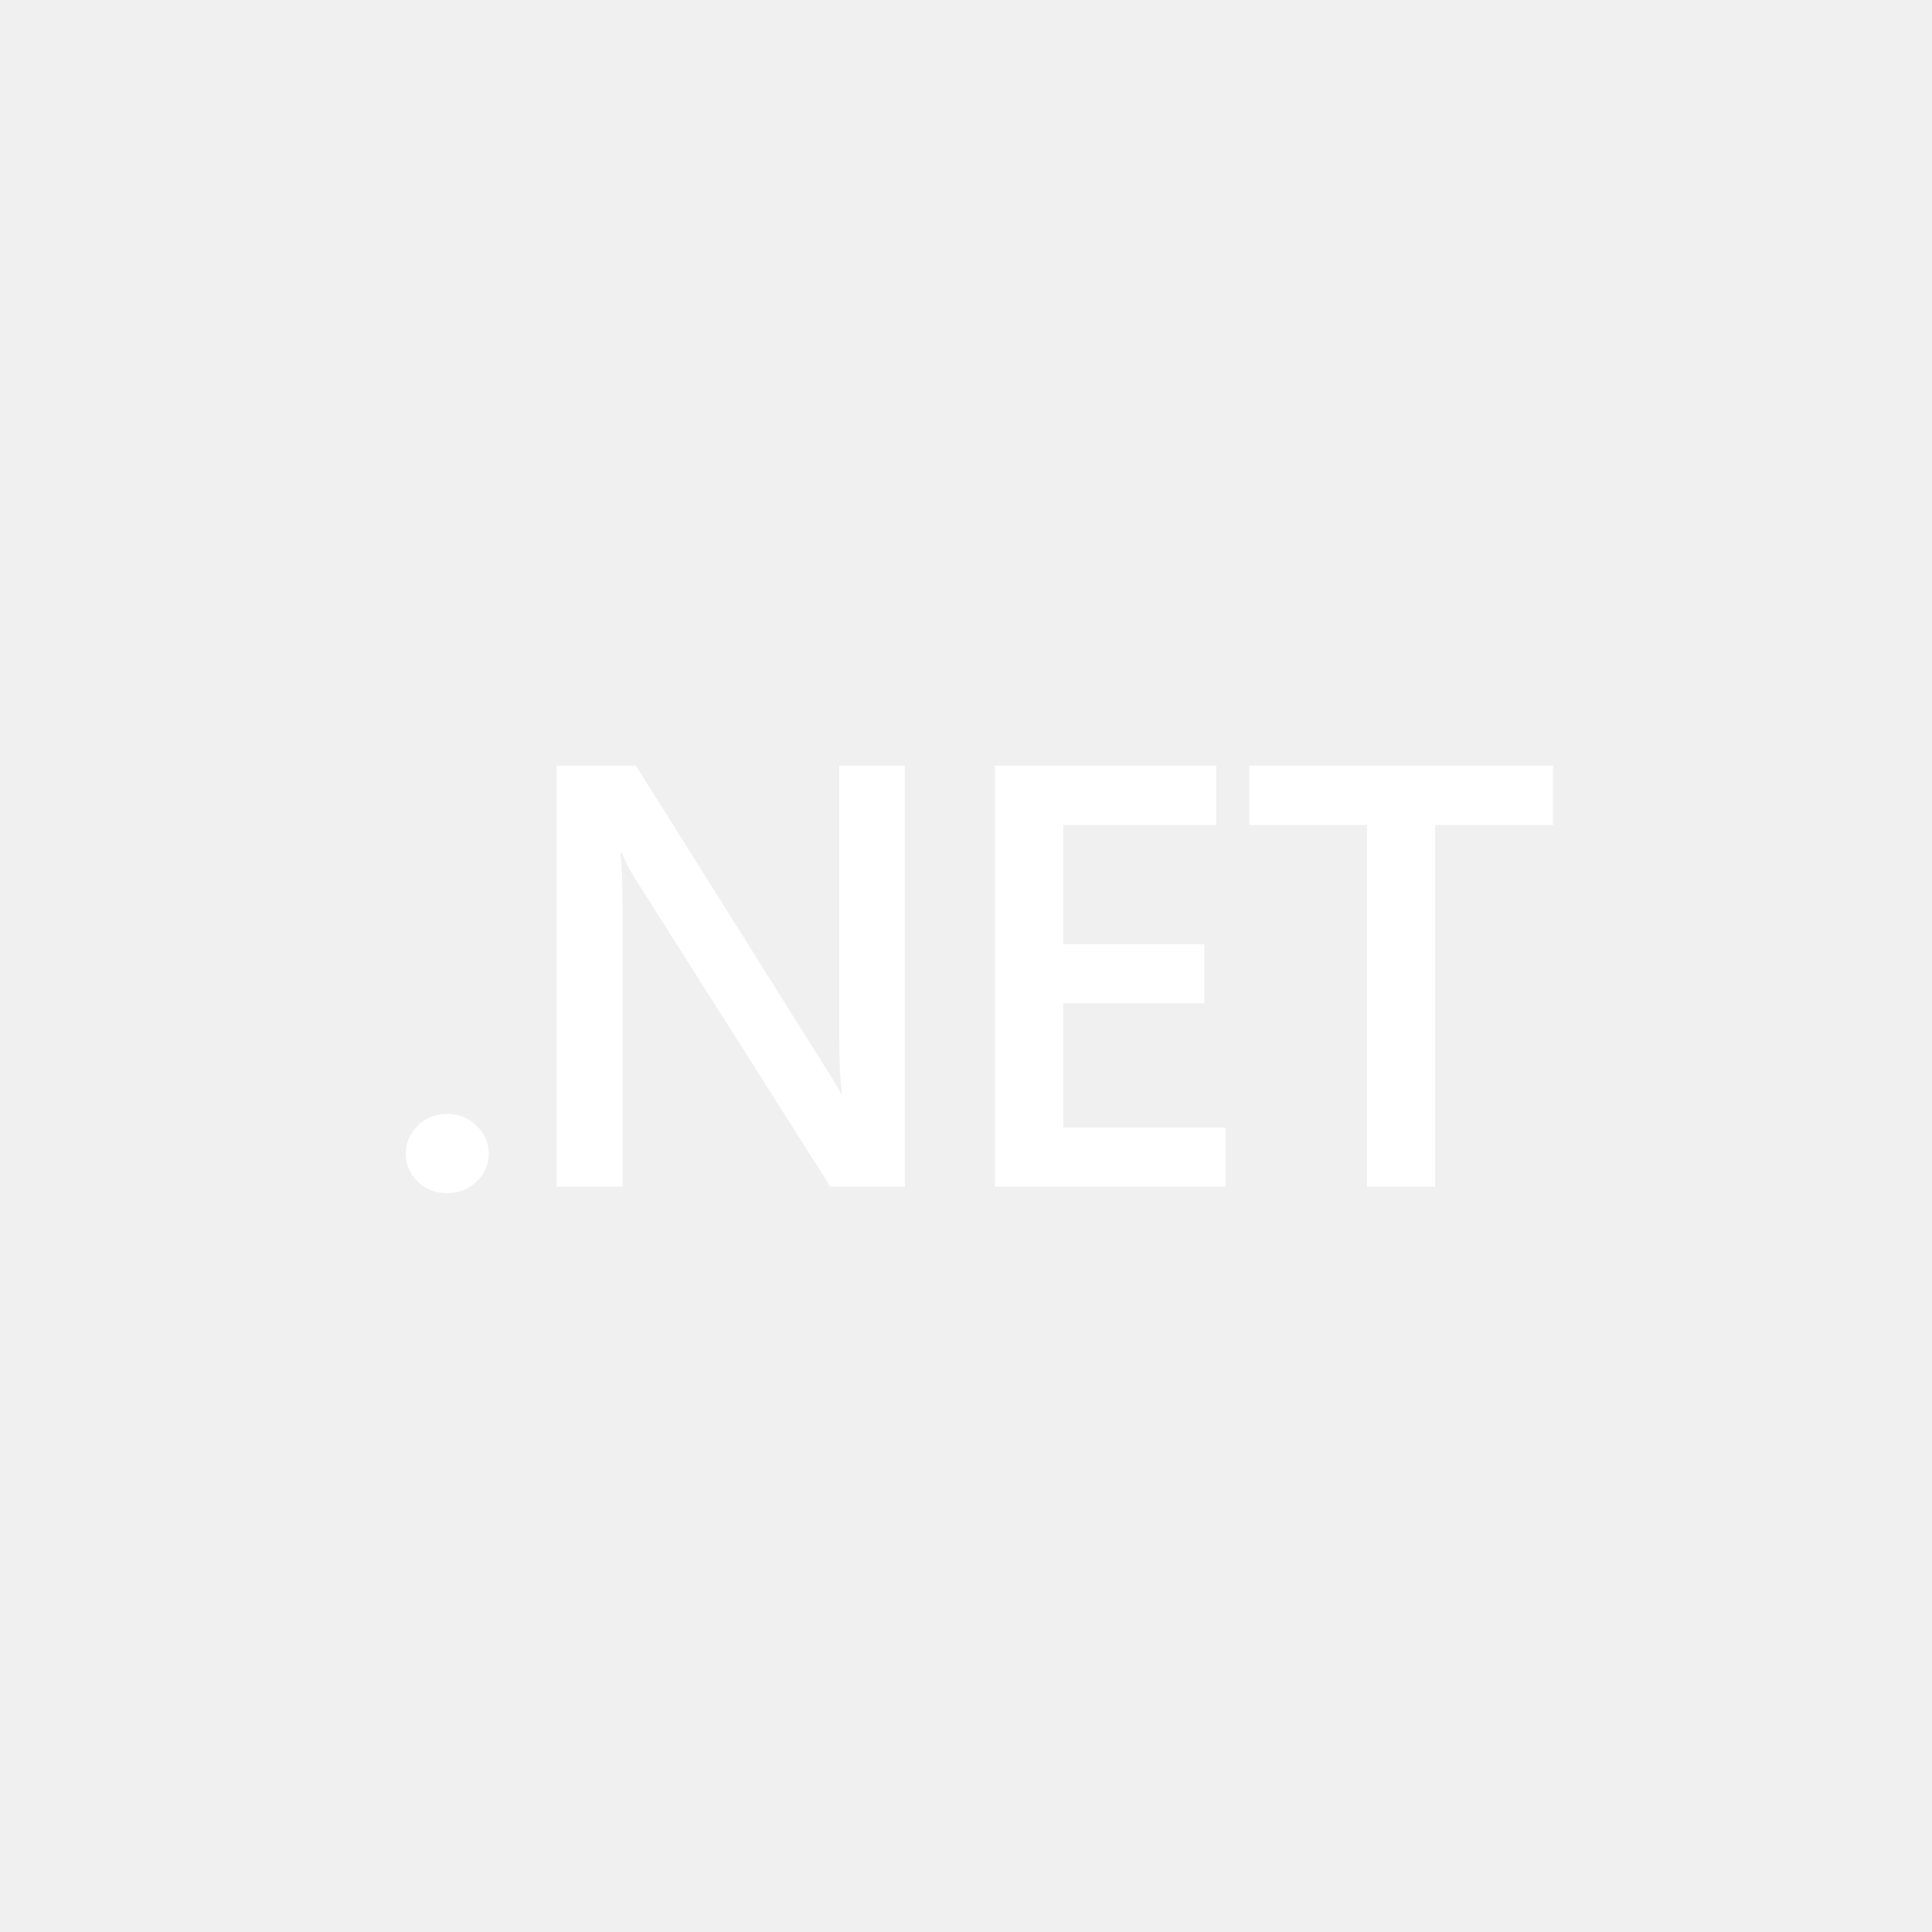
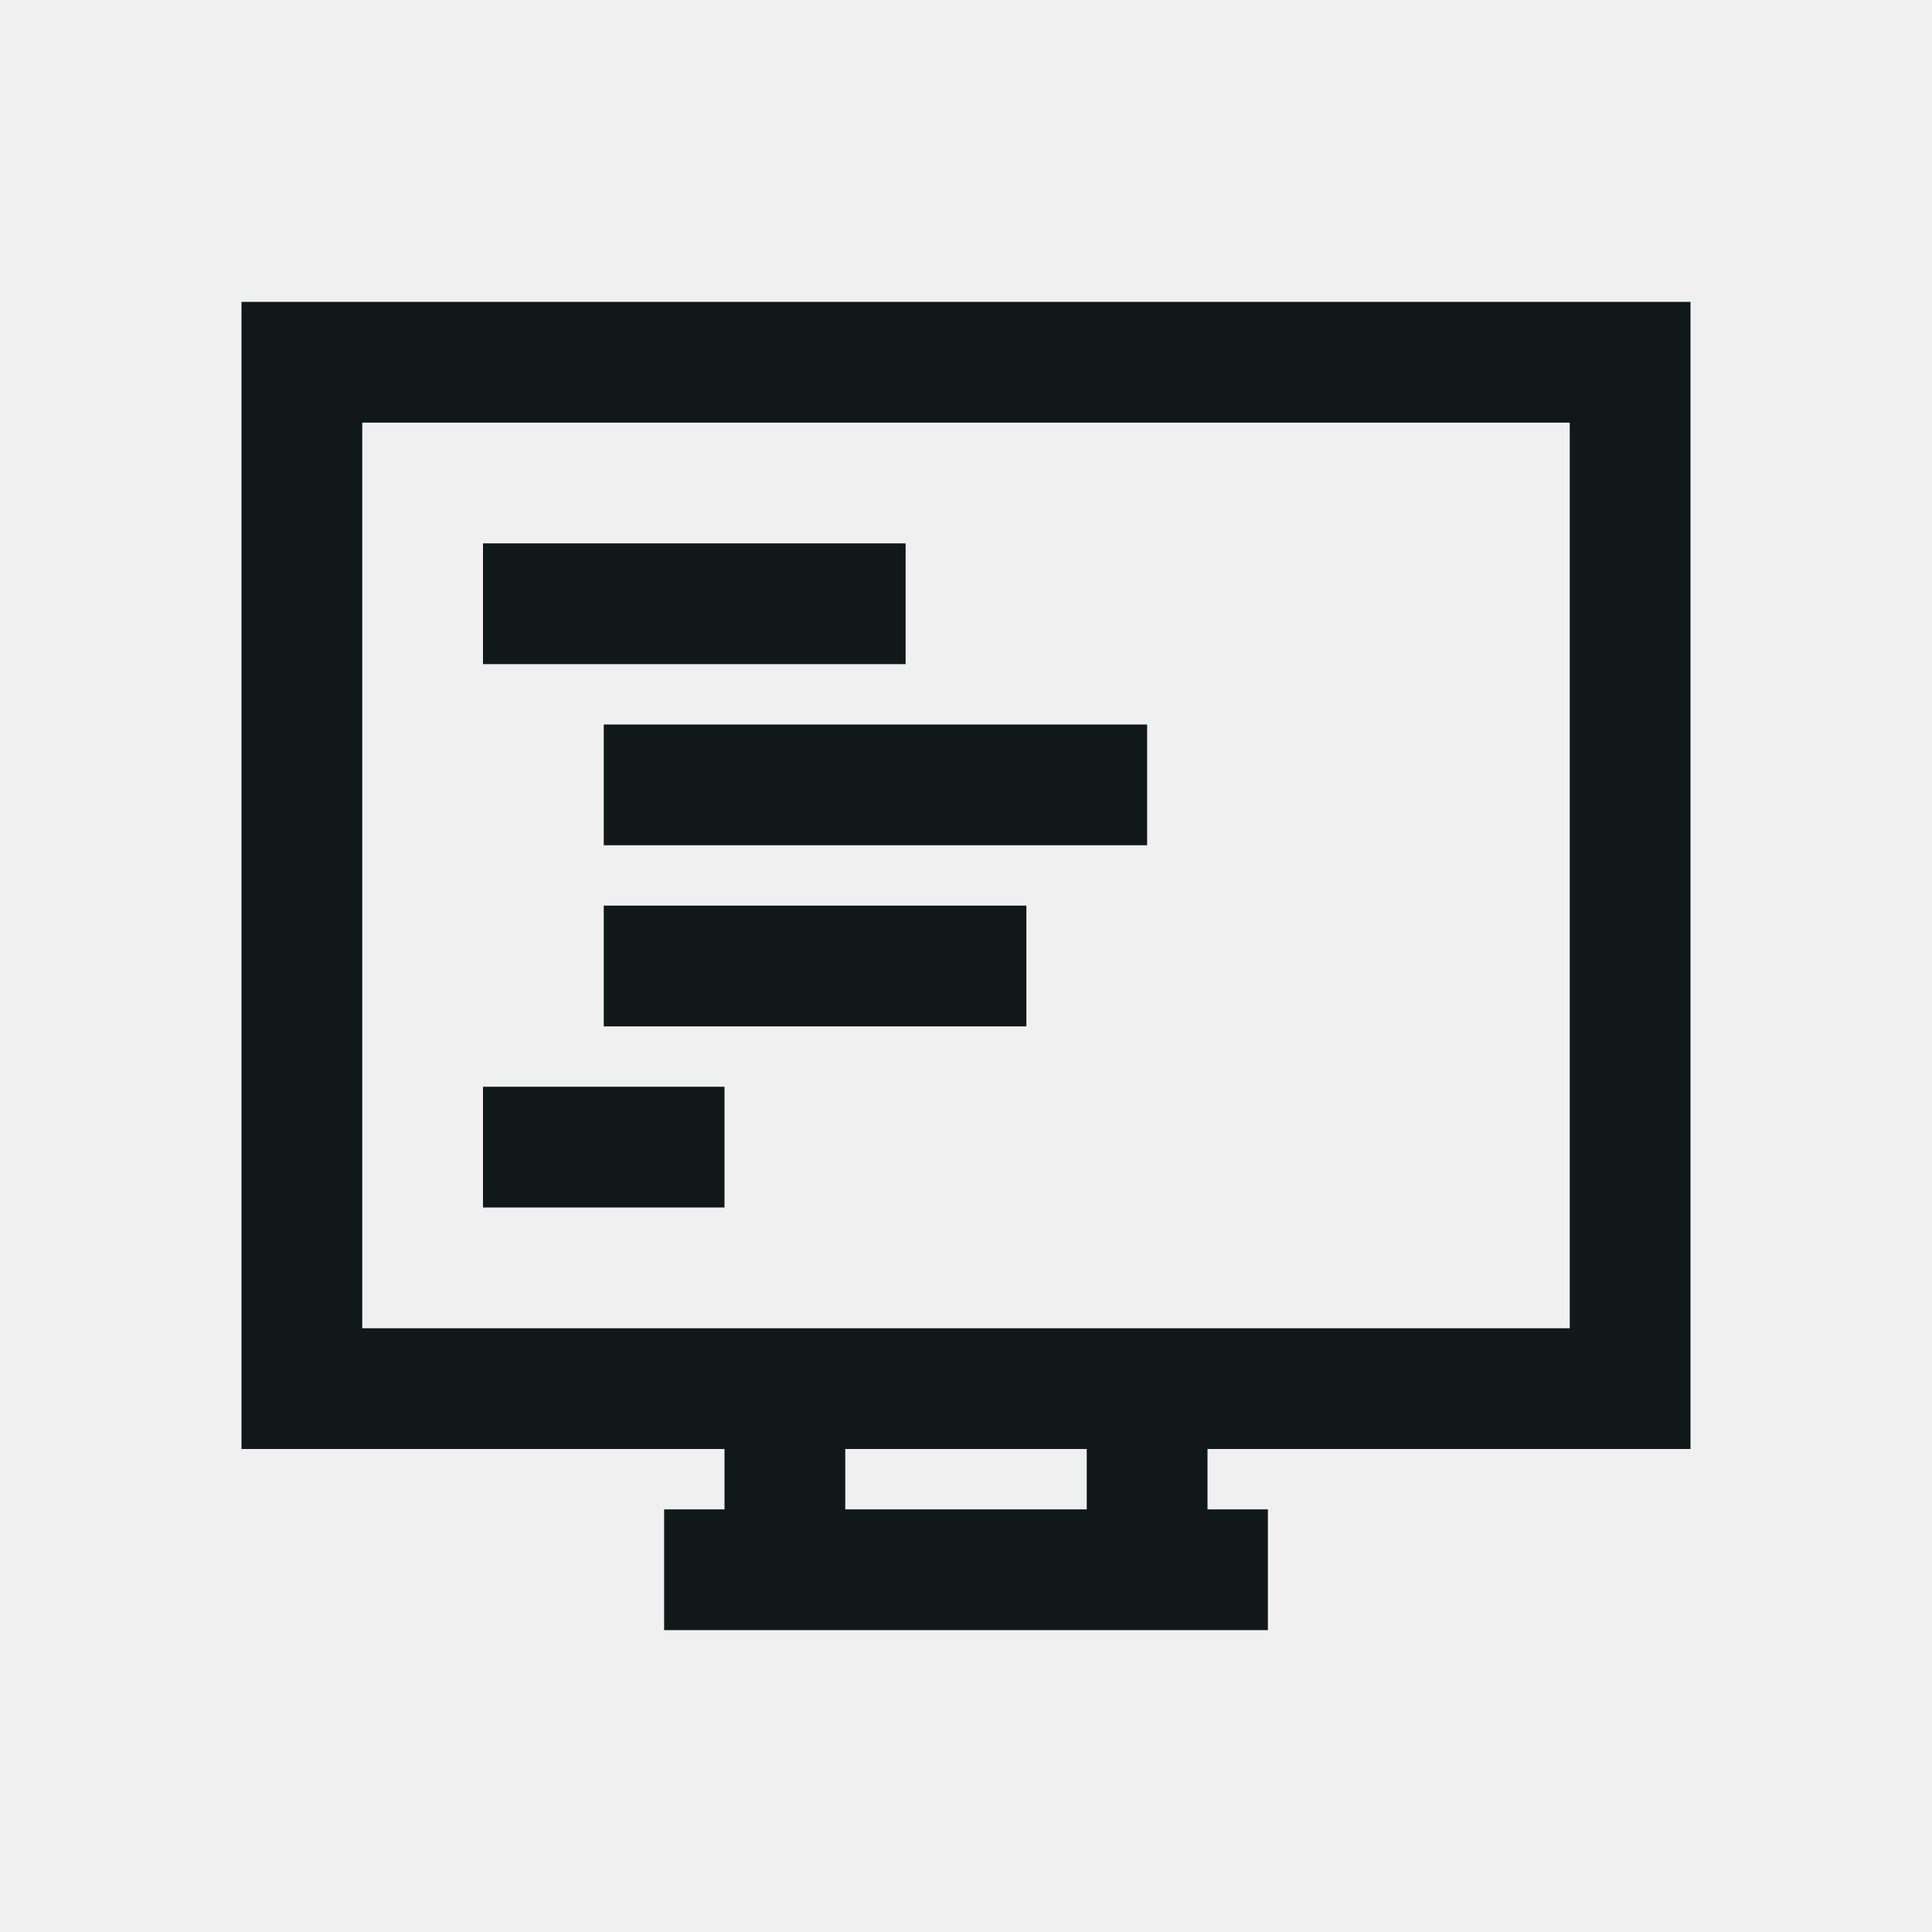
- <svg xmlns="http://www.w3.org/2000/svg" width="456" height="456" viewBox="0 0 456 456" version="1.1" xml:space="preserve" style="fill-rule:evenodd;clip-rule:evenodd;stroke-linejoin:round;stroke-miterlimit:2;">
-   <path d="m 105.5,281.609 c -2.703,0 -5.001,-0.9 -6.893,-2.702 -1.892,-1.848 -2.838,-4.042 -2.838,-6.582 0,-2.587 0.946,-4.804 2.838,-6.652 1.892,-1.848 4.19,-2.772 6.893,-2.772 2.748,0 5.068,0.924 6.96,2.772 1.937,1.848 2.906,4.064 2.906,6.652 0,2.54 -0.968,4.734 -2.906,6.582 -1.892,1.802 -4.212,2.702 -6.96,2.702 z" style="fill:#ffffff;fill-rule:nonzero;stroke-width:0.838" />
-   <path d="M 213.561,280.084 H 195.99 L 149.7,207.054 c -1.171,-1.848 -2.14,-3.765 -2.906,-5.751 h -0.406 c 0.361,2.125 0.541,6.675 0.541,13.65 v 65.132 h -15.543 v -99.36 h 18.719 l 44.737,71.298 c 1.892,2.957 3.109,4.989 3.649,6.098 h 0.27 c -0.45,-2.632 -0.676,-7.09 -0.676,-13.373 v -64.023 h 15.476 z" style="fill:#ffffff;fill-rule:nonzero;stroke-width:0.838" />
-   <path d="m 289.251,280.084 h -54.401 v -99.36 h 52.238 v 13.997 h -36.154 v 28.131 h 33.316 v 13.927 h -33.316 v 29.378 h 38.316 z" style="fill:#ffffff;fill-rule:nonzero;stroke-width:0.838" />
-   <path d="M 366.565,194.721 H 338.722 v 85.363 h -16.084 v -85.363 h -27.775 v -13.997 h 71.701 z" style="fill:#ffffff;fill-rule:nonzero;stroke-width:0.838" />
+ <svg xmlns="http://www.w3.org/2000/svg" version="1.1" id="Uploaded to svgrepo.com" width="800px" height="800px" viewBox="0 0 32 32" xml:space="preserve">
+   <style type="text/css">
+ 	.linesandangles_een{fill:#111918;}
+ </style>
+   <path class="linesandangles_een" d="M28,24V5H4v19h8v1h-1v2h10v-2h-1v-1H28z M6,7h20v15H6V7z M18,25h-4v-1h4V25z M15,11H8V9h7V11z   M19,14h-9v-2h9V14z M17,17h-7v-2h7V17z M12,20H8v-2h4V20z" />
</svg>
